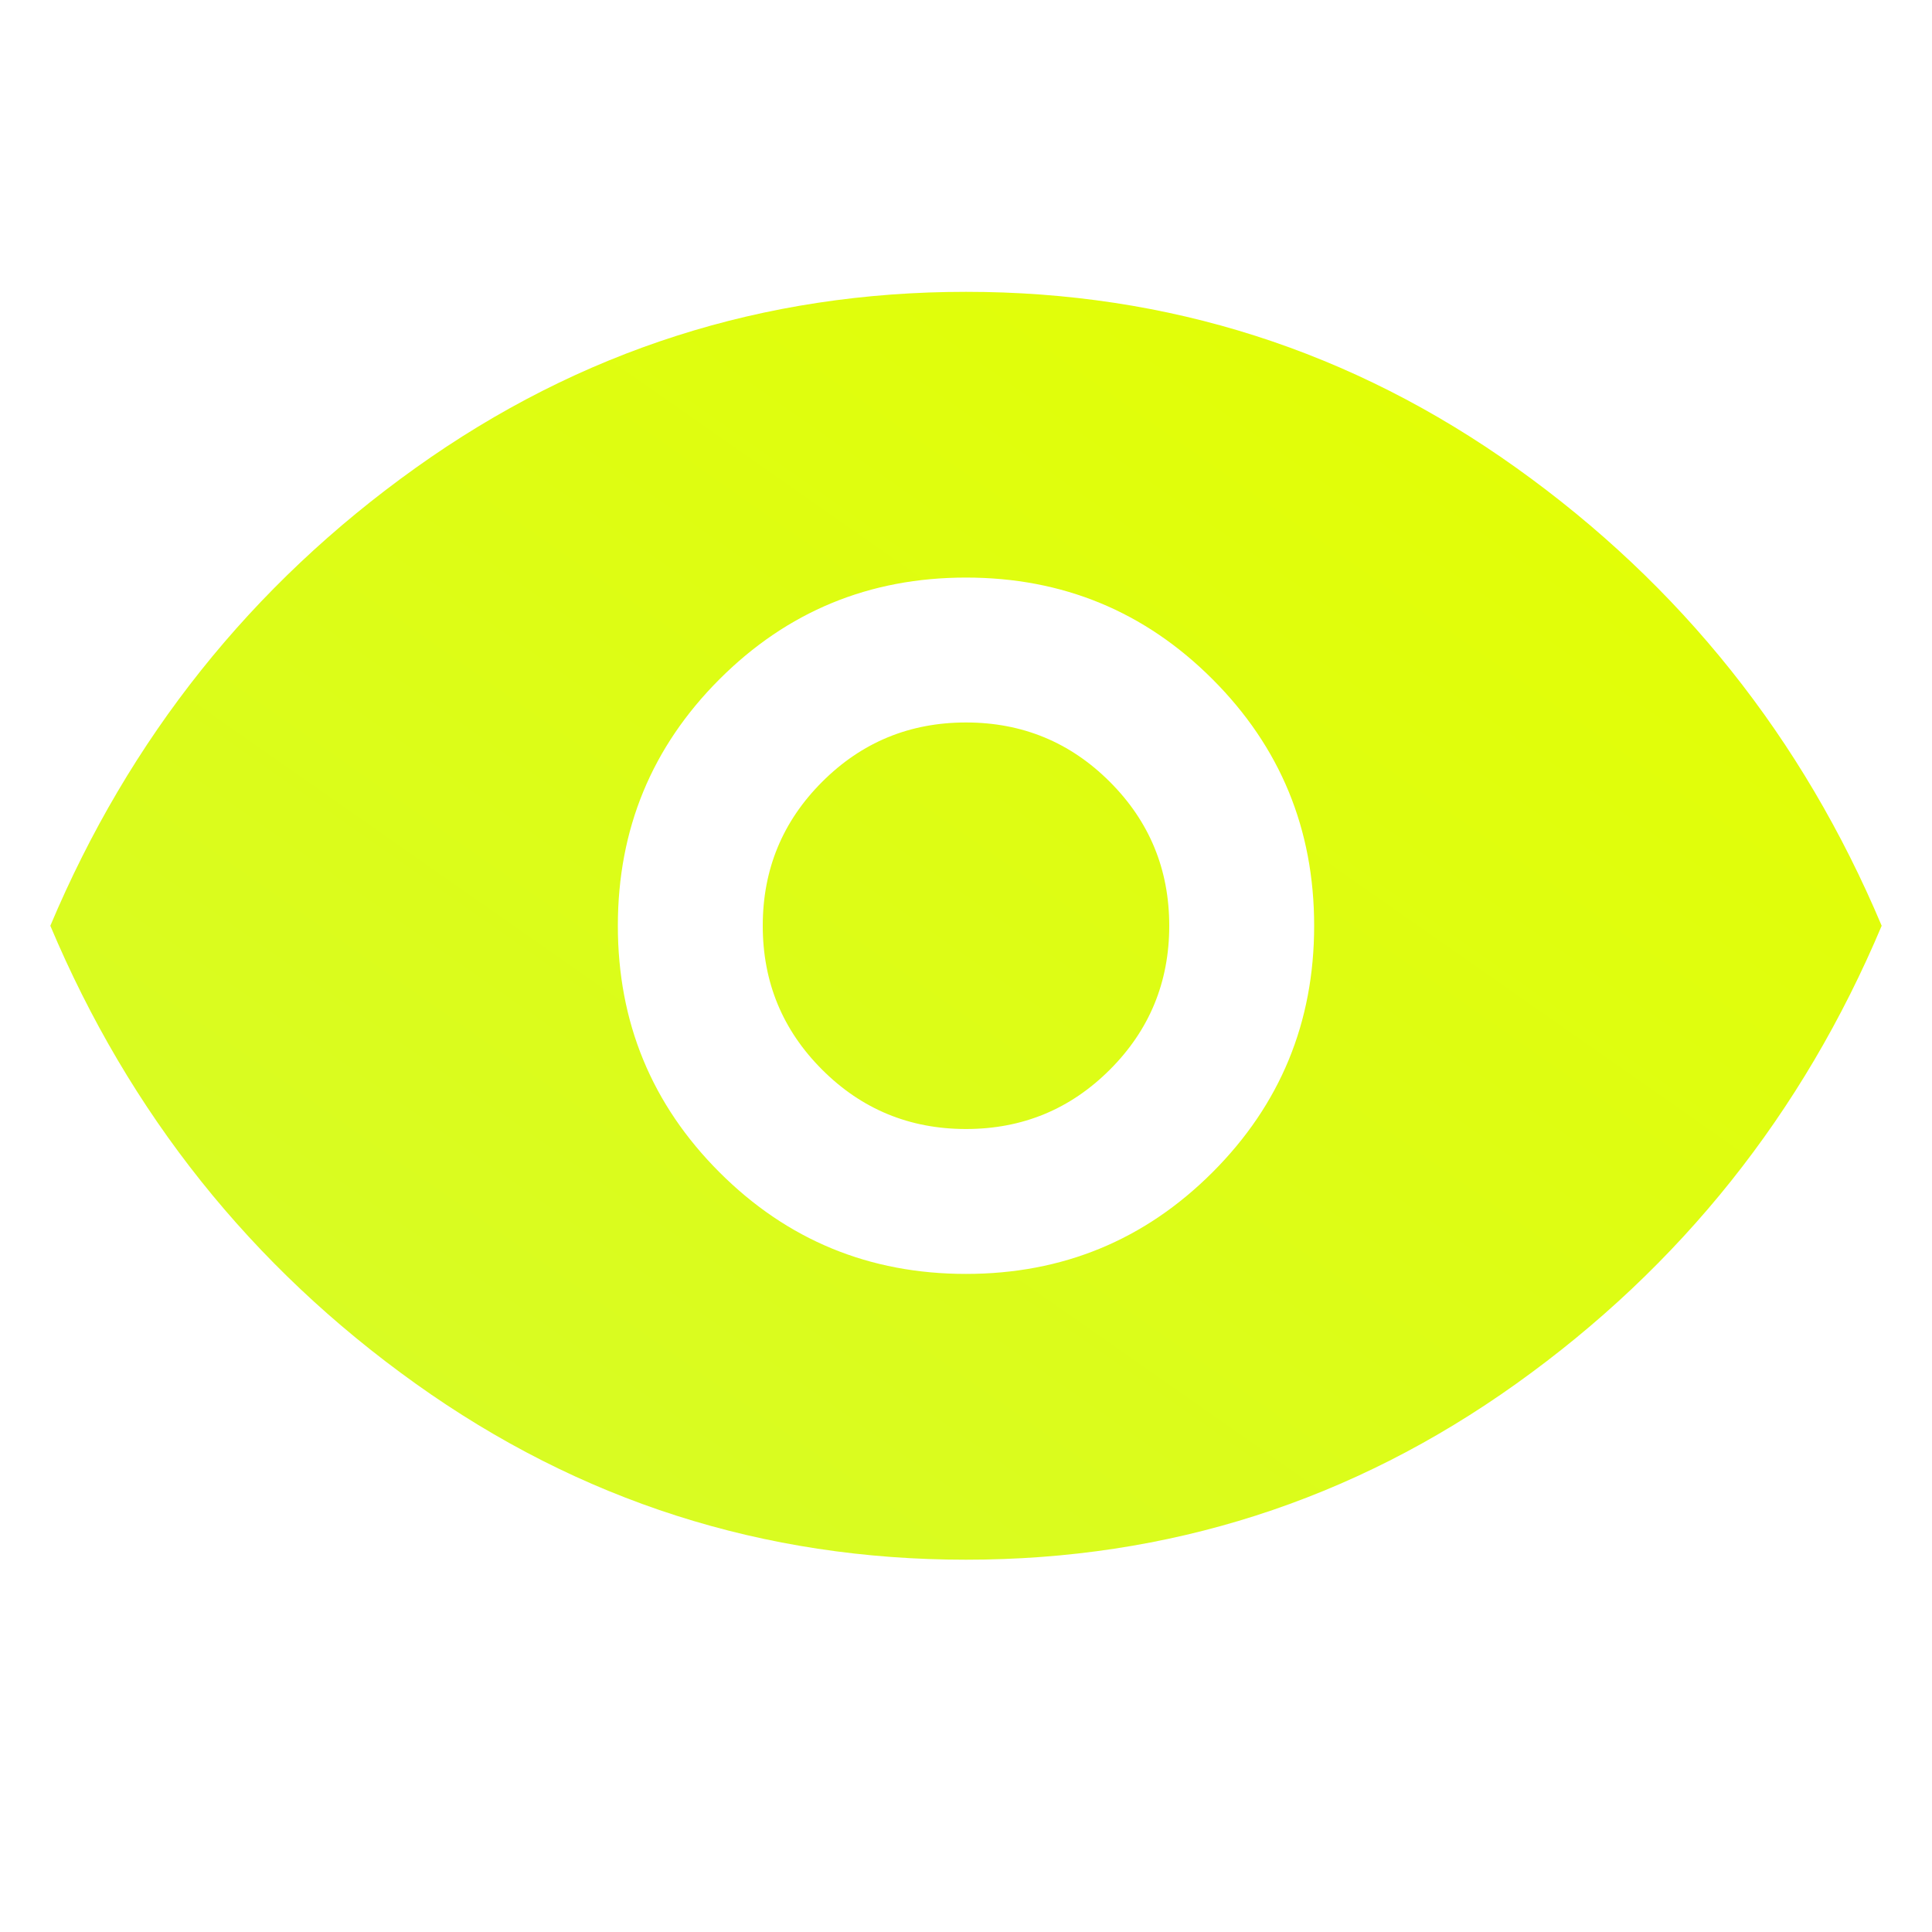
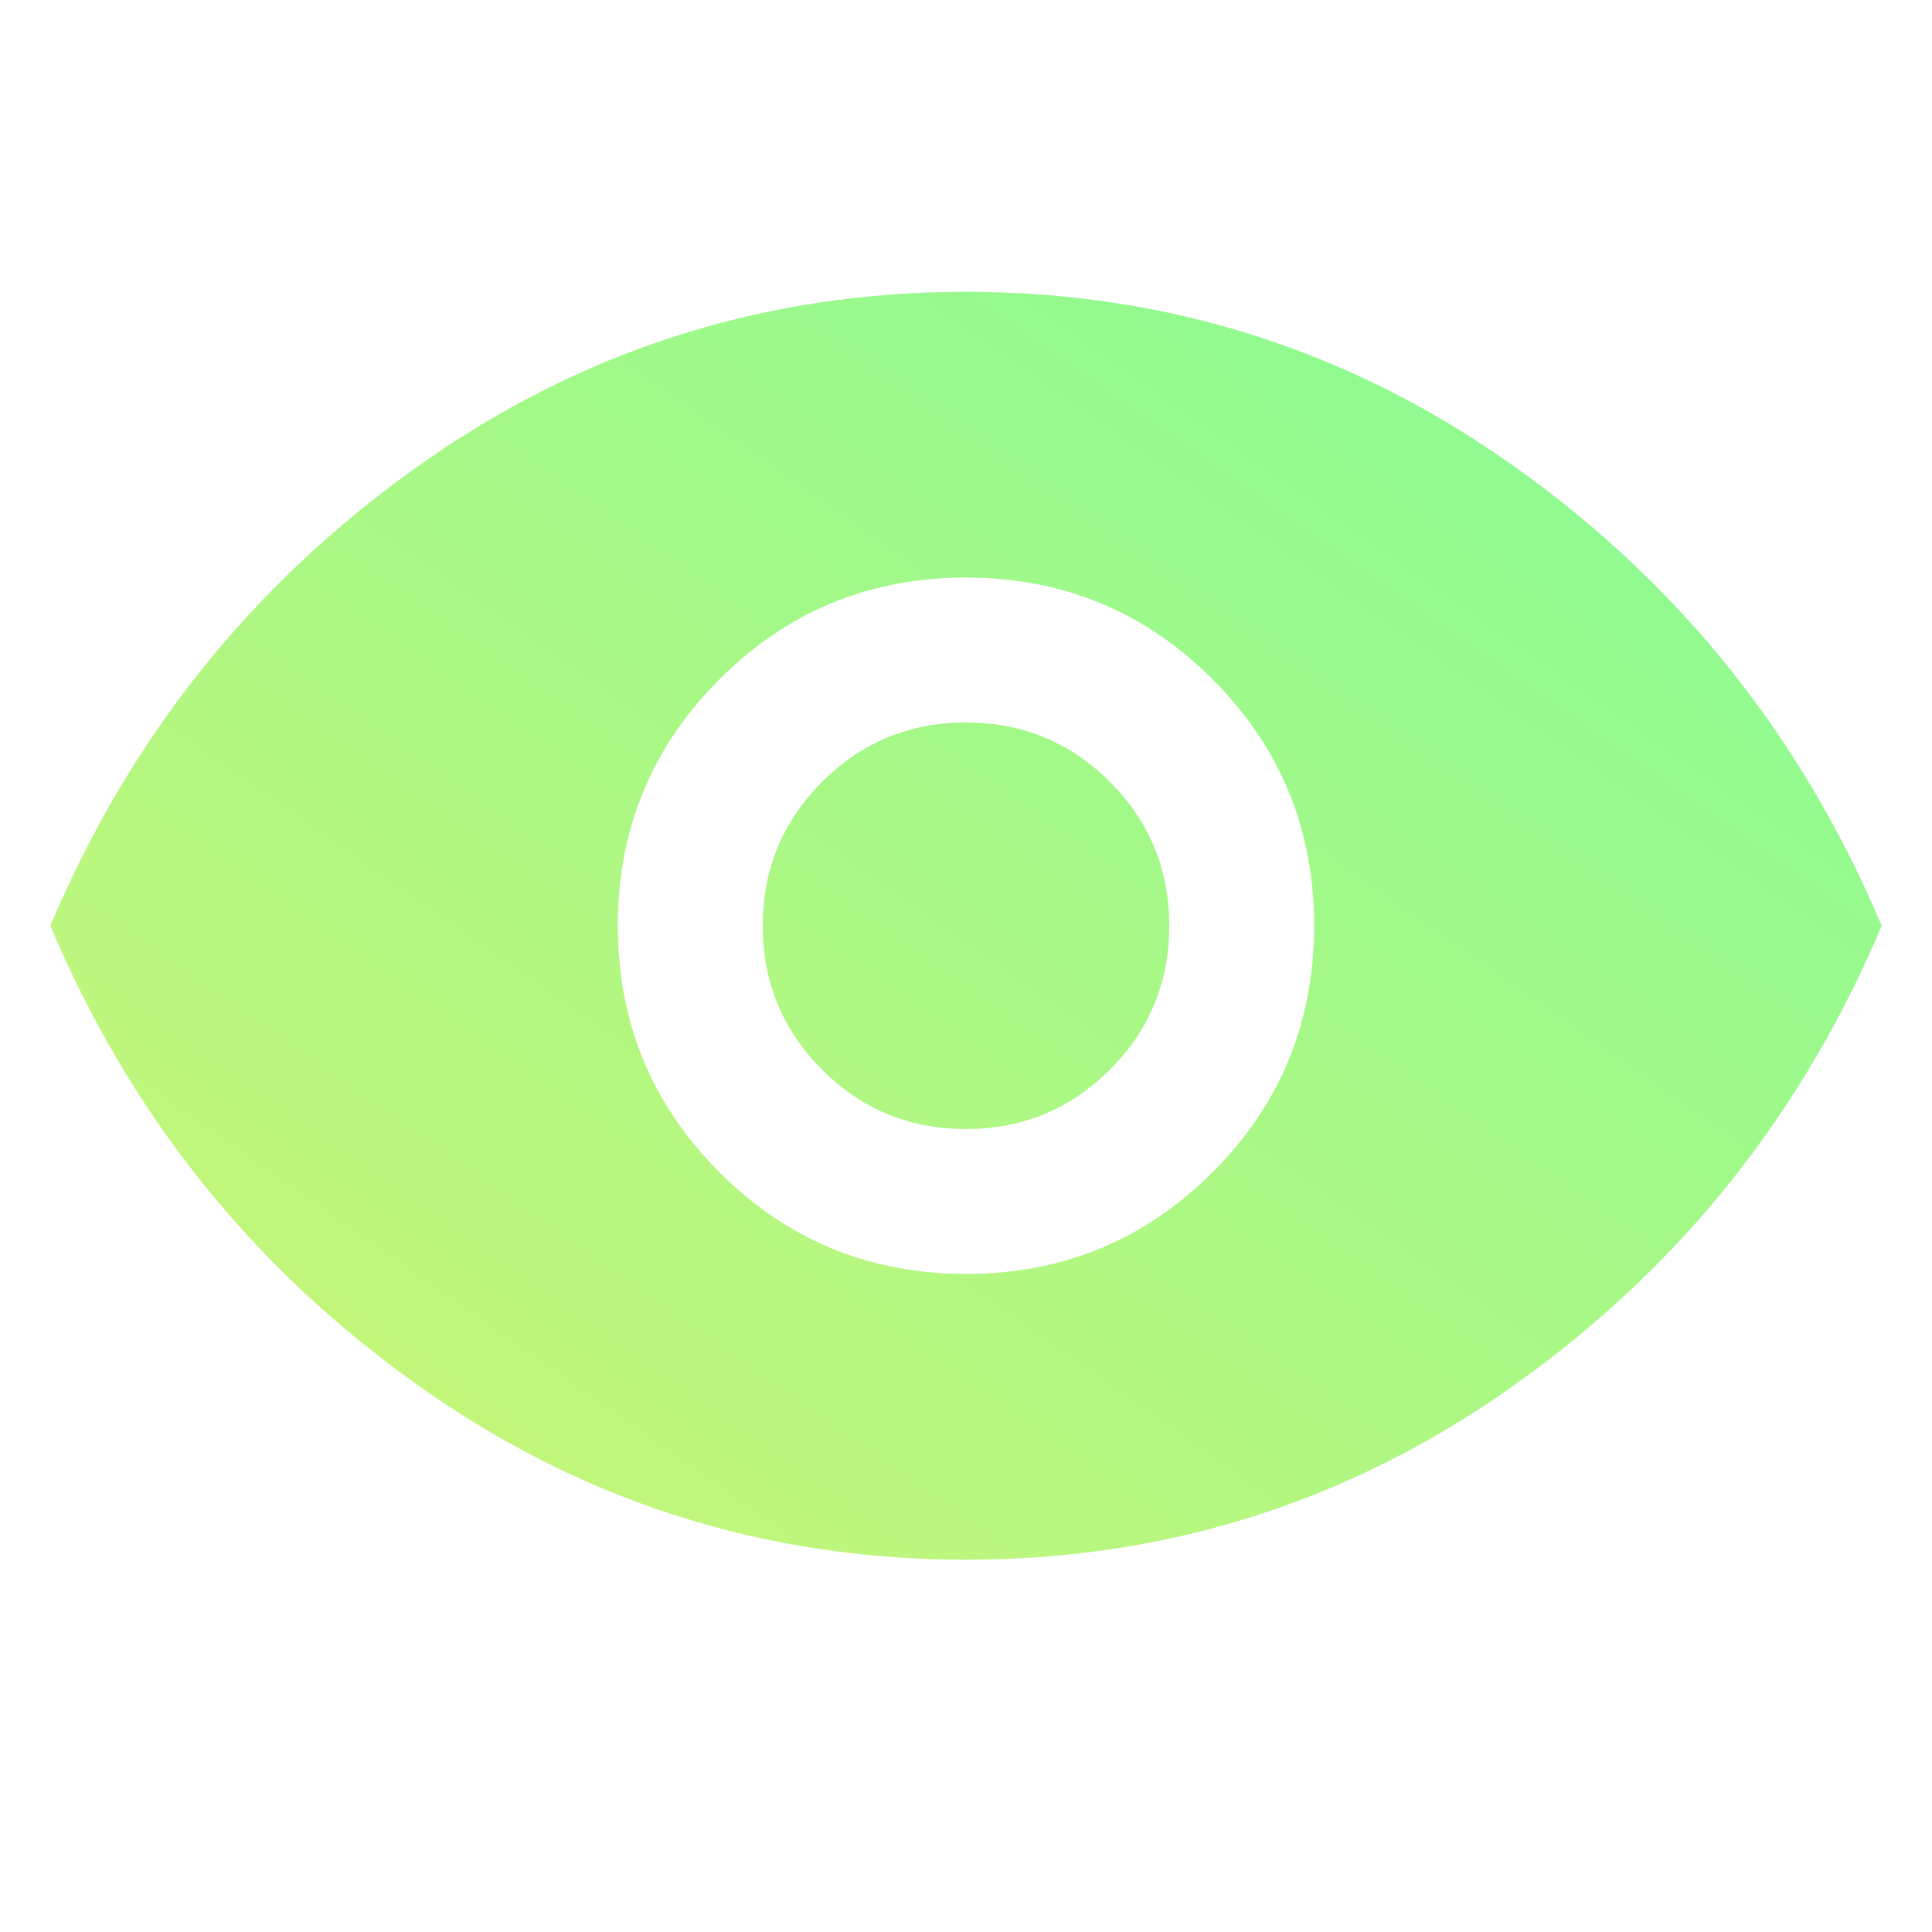
<svg xmlns="http://www.w3.org/2000/svg" height="40" width="40">
  <defs>
    <linearGradient id="grad1" x1="0%" y1="100%" x2="100%" y2="0%">
-       <stop offset="0%" style="stop-color:#d6fb2a;stop-opacity:1" />
-       <stop offset="100%" style="stop-color:#e4ff00;stop-opacity:1" />
+       <stop offset="0%" style="stop-color:#cef576;stop-opacity:1" />
+       <stop offset="100%" style="stop-color:#84fb95;stop-opacity:1" />
    </linearGradient>
  </defs>
  <path fill="url(#grad1)" d="M20 26.375Q23 26.375 25.104 24.271Q27.208 22.167 27.208 19.167Q27.208 16.167 25.104 14.063Q23 11.958 20 11.958Q17 11.958 14.896 14.063Q12.792 16.167 12.792 19.167Q12.792 22.167 14.896 24.271Q17 26.375 20 26.375ZM20 23.375Q18.25 23.375 17.021 22.146Q15.792 20.917 15.792 19.167Q15.792 17.417 17.021 16.188Q18.25 14.958 20 14.958Q21.75 14.958 22.979 16.188Q24.208 17.417 24.208 19.167Q24.208 20.917 22.979 22.146Q21.75 23.375 20 23.375ZM20 32.292Q13.708 32.292 8.604 28.646Q3.5 25 1.042 19.167Q3.5 13.333 8.604 9.688Q13.708 6.042 20 6.042Q26.292 6.042 31.396 9.688Q36.5 13.333 38.958 19.167Q36.5 25 31.396 28.646Q26.292 32.292 20 32.292Z" />
</svg>
